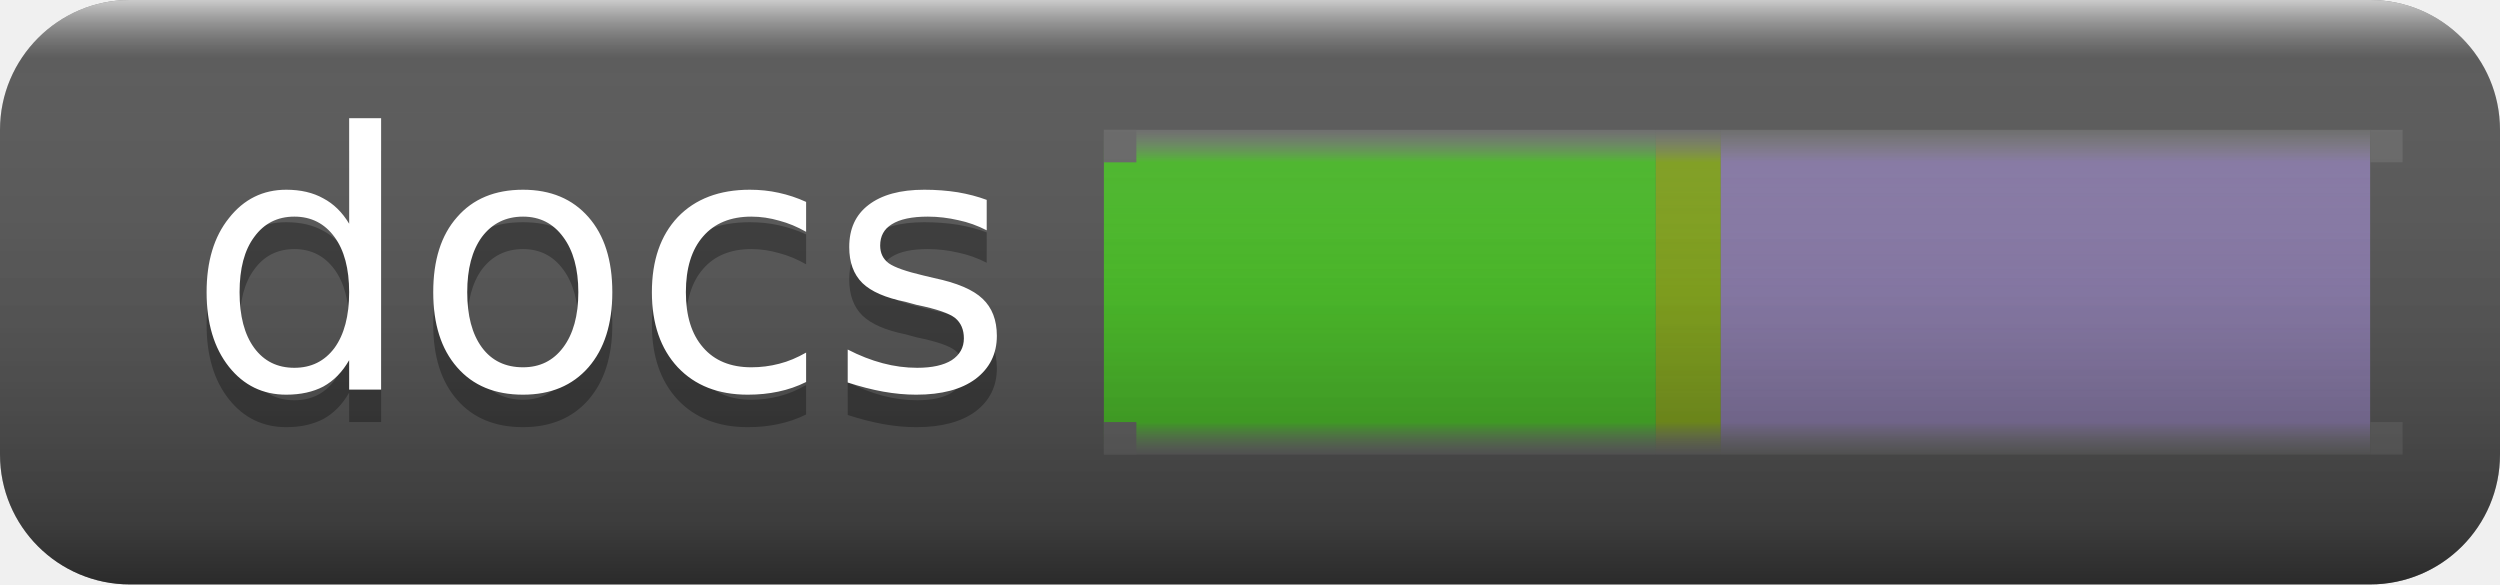
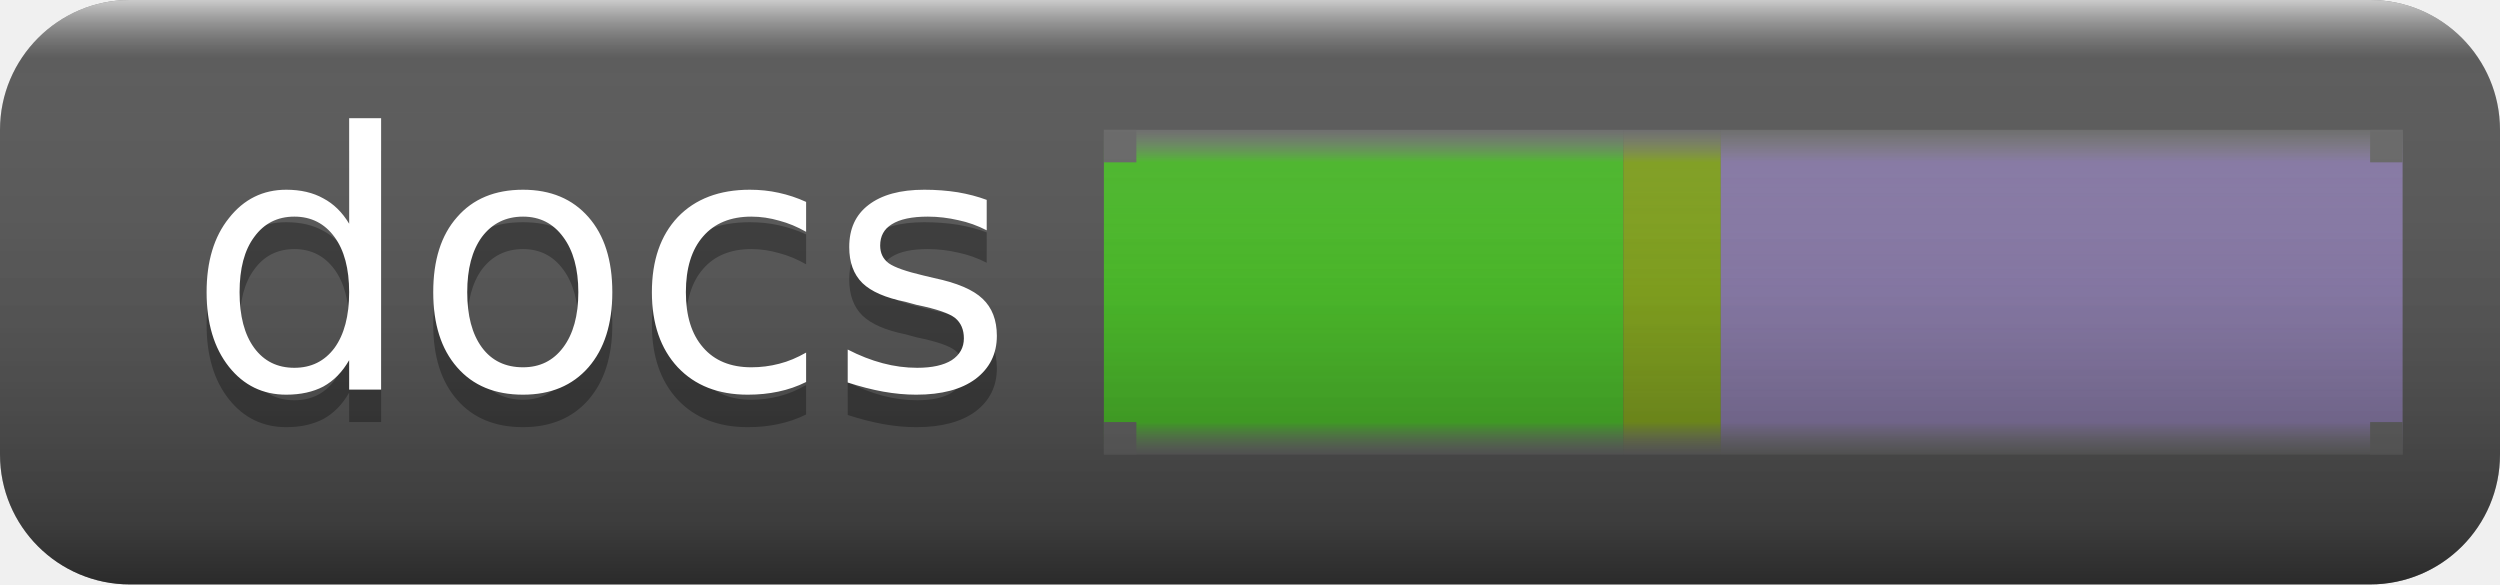
<svg xmlns="http://www.w3.org/2000/svg" width="77" height="18">
  <linearGradient id="bg" x2="0" y2="100%">
    <stop offset="0" stop-color="#fff" stop-opacity=".7" />
    <stop offset=".1" stop-color="#aaa" stop-opacity=".1" />
    <stop offset=".9" stop-opacity=".3" />
    <stop offset="1" stop-opacity=".5" />
  </linearGradient>
  <rect rx="4" width="77" height="18" fill="#555" />
  <linearGradient id="gA" x2="0" y2="100%">
    <stop offset="0" stop-color="#999" stop-opacity=".3" />
    <stop offset=".1" stop-color="#46cc1e" stop-opacity=".9" />
    <stop offset=".5" stop-color="#46cc1e" stop-opacity="1" />
    <stop offset=".9" stop-color="#46cc1e" stop-opacity=".9" />
    <stop offset="1" stop-color="#888" stop-opacity=".3" />
  </linearGradient>
-   <rect x="34" y="4" width="17" height="10" fill="url(#gA)" />
+   <rect x="34" y="4" width="16" height="10" fill="url(#gA)" />
  <linearGradient id="gB" x2="0" y2="100%">
    <stop offset="0" stop-color="#999" stop-opacity=".3" />
    <stop offset=".1" stop-color="#87ae10" stop-opacity=".9" />
    <stop offset=".5" stop-color="#87ae10" stop-opacity="1" />
    <stop offset=".9" stop-color="#87ae10" stop-opacity=".9" />
    <stop offset="1" stop-color="#888" stop-opacity=".3" />
  </linearGradient>
-   <rect x="51" y="4" width="2" height="10" fill="url(#gB)" />
+   <rect x="50" y="4" width="3" height="10" fill="url(#gB)" />
  <linearGradient id="gC" x2="0" y2="100%">
    <stop offset="0" stop-color="#999" stop-opacity=".3" />
    <stop offset=".1" stop-color="#c05946" stop-opacity=".9" />
    <stop offset=".5" stop-color="#c05946" stop-opacity="1" />
    <stop offset=".9" stop-color="#c05946" stop-opacity=".9" />
    <stop offset="1" stop-color="#888" stop-opacity=".3" />
  </linearGradient>
  <rect x="53" y="4" width="0" height="10" fill="url(#gC)" />
  <linearGradient id="gU" x2="0" y2="100%">
    <stop offset="0" stop-color="#999" stop-opacity=".3" />
    <stop offset=".1" stop-color="#8f7eb4" stop-opacity=".9" />
    <stop offset=".5" stop-color="#8f7eb4" stop-opacity="1" />
    <stop offset=".9" stop-color="#8f7eb4" stop-opacity=".9" />
    <stop offset="1" stop-color="#888" stop-opacity=".3" />
  </linearGradient>
-   <rect x="53" y="4" width="20" height="10" fill="url(#gU)" />
+   <rect x="53" y="4" width="21" height="10" fill="url(#gU)" />
  <rect x="34" y="4" width="1" height="1" fill="#666" />
  <rect x="34" y="13" width="1" height="1" fill="#666" />
  <rect x="73" y="4" width="1" height="1" fill="#666" />
  <rect x="73" y="13" width="1" height="1" fill="#666" />
  <rect rx="4" width="77" height="18" fill="url(#bg)" />
  <g fill="#fff" text-anchor="middle" font-family="DejaVu Sans,Verdana,Geneva,sans-serif" font-size="11">
    <text x="18.5" y="13" fill="#010101" fill-opacity=".3">docs</text>
    <text x="18.5" y="12">docs</text>
  </g>
</svg>
